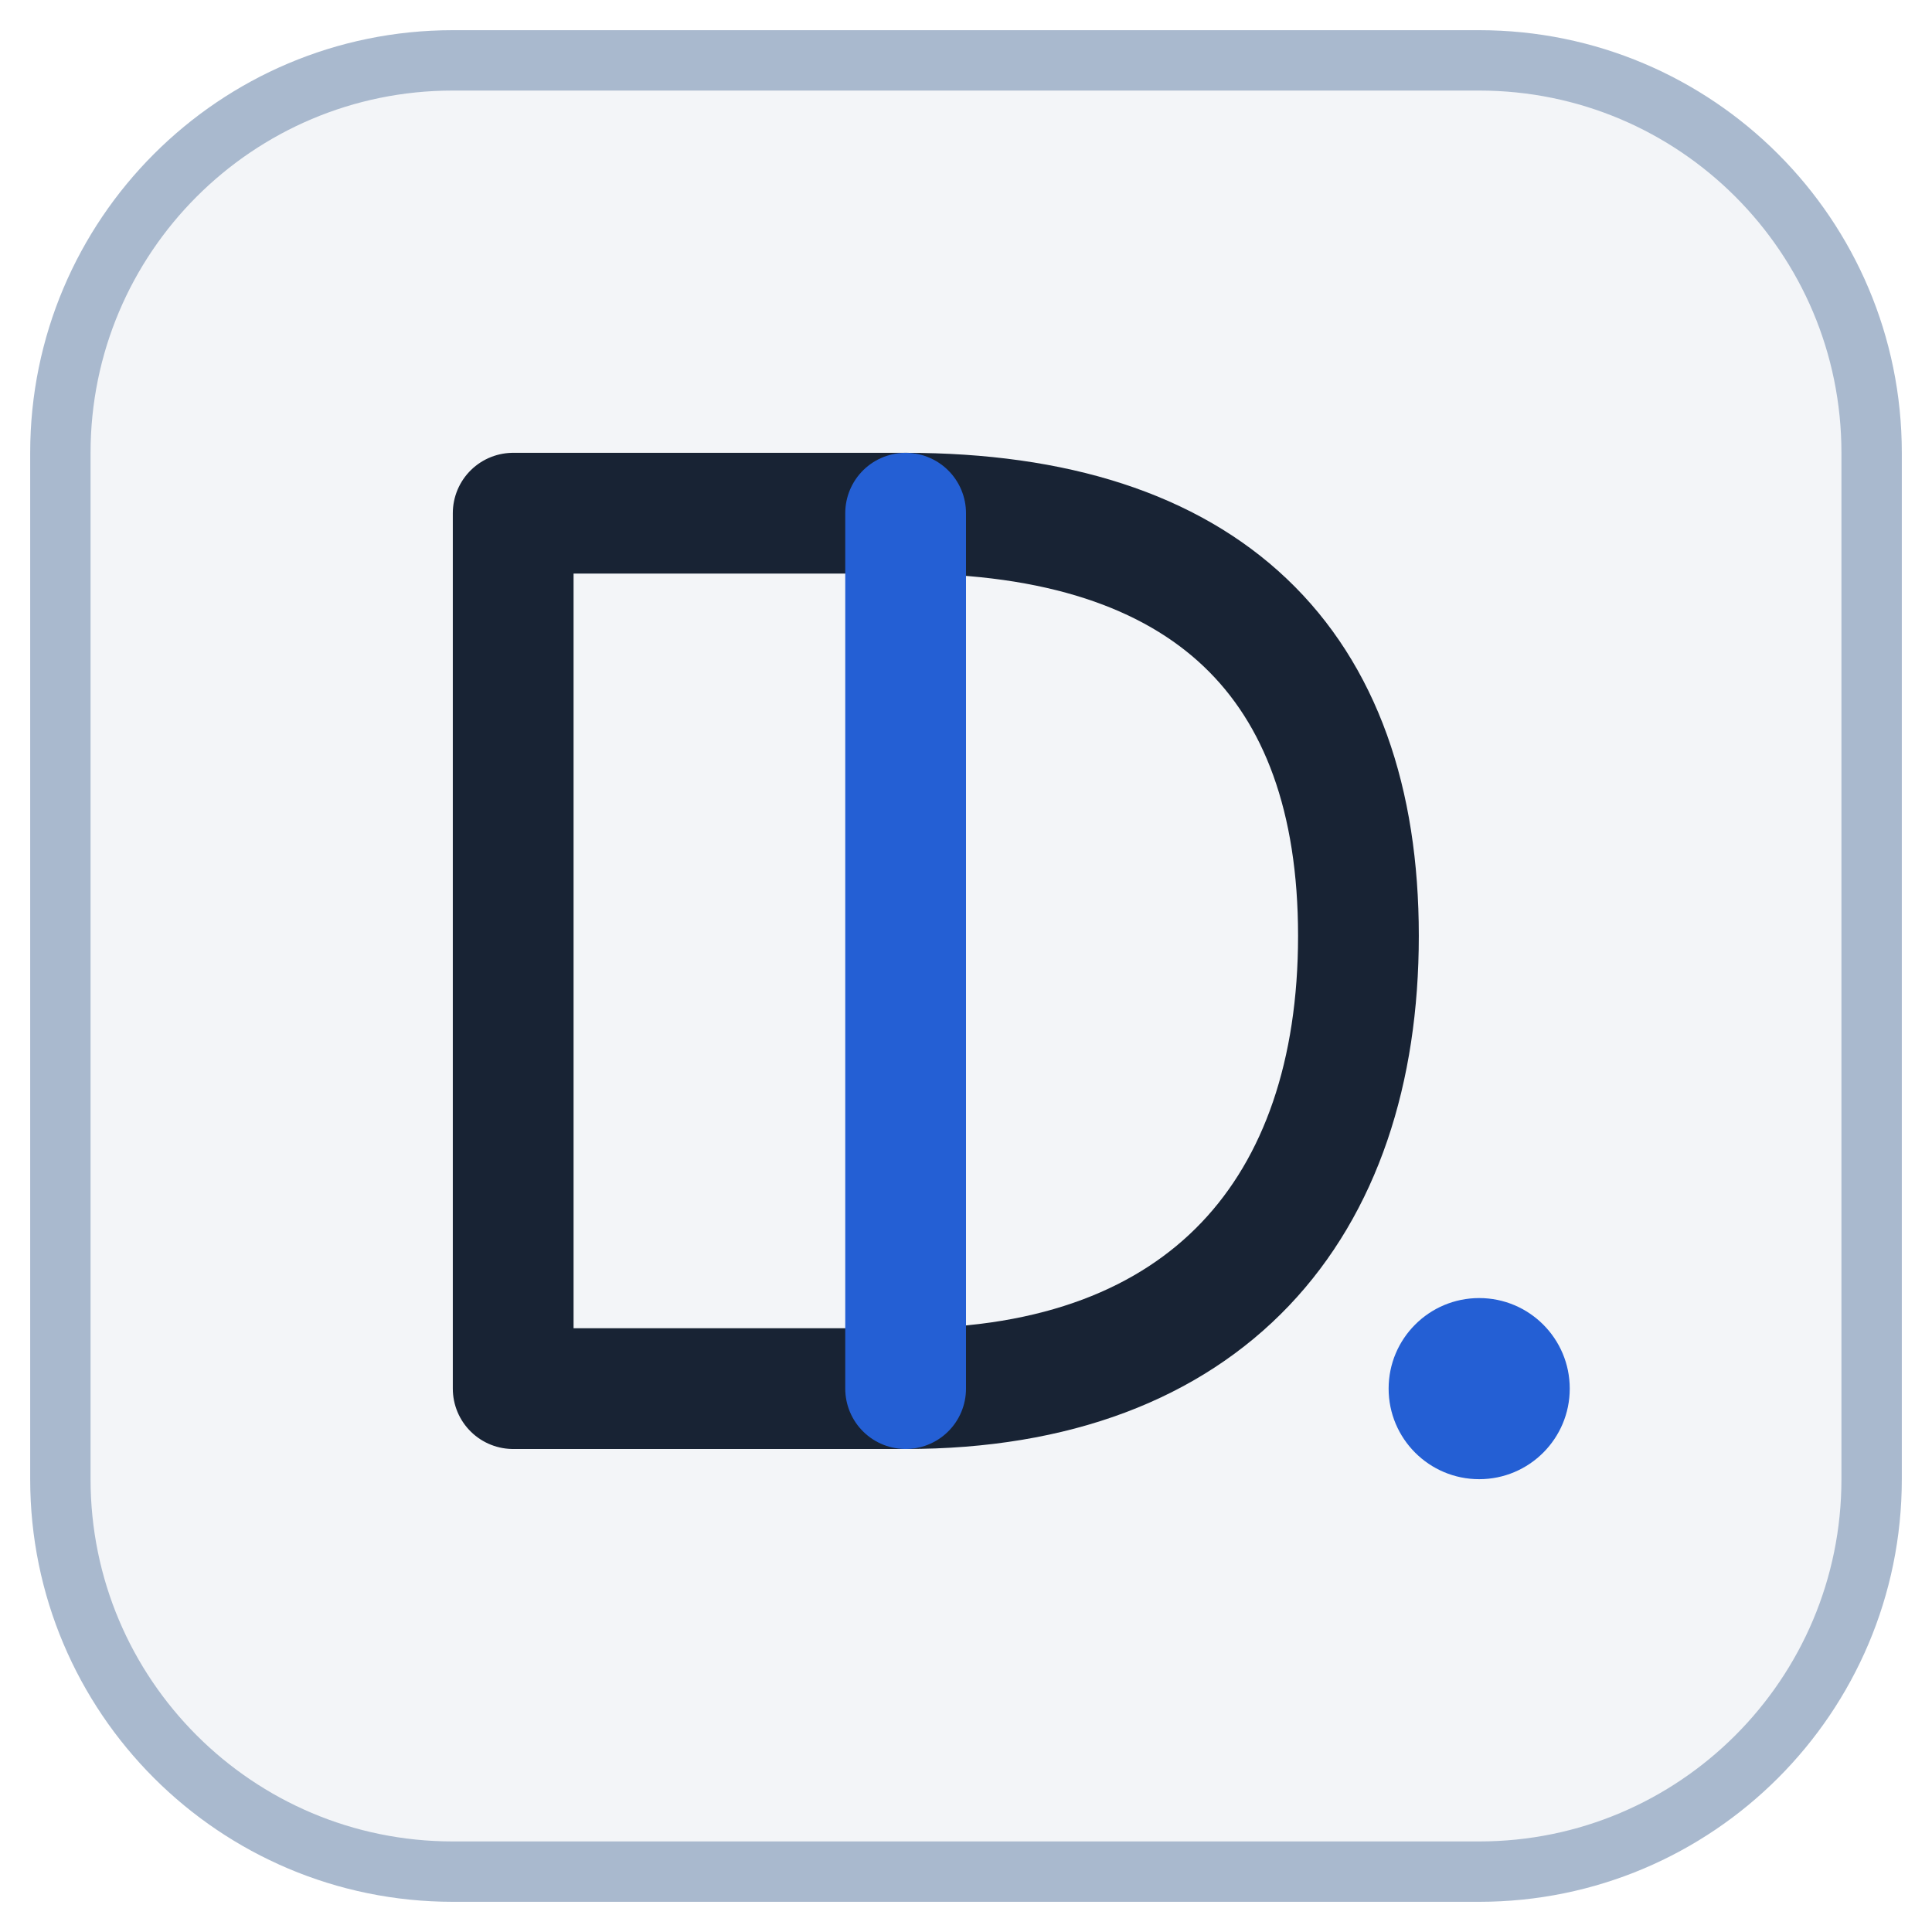
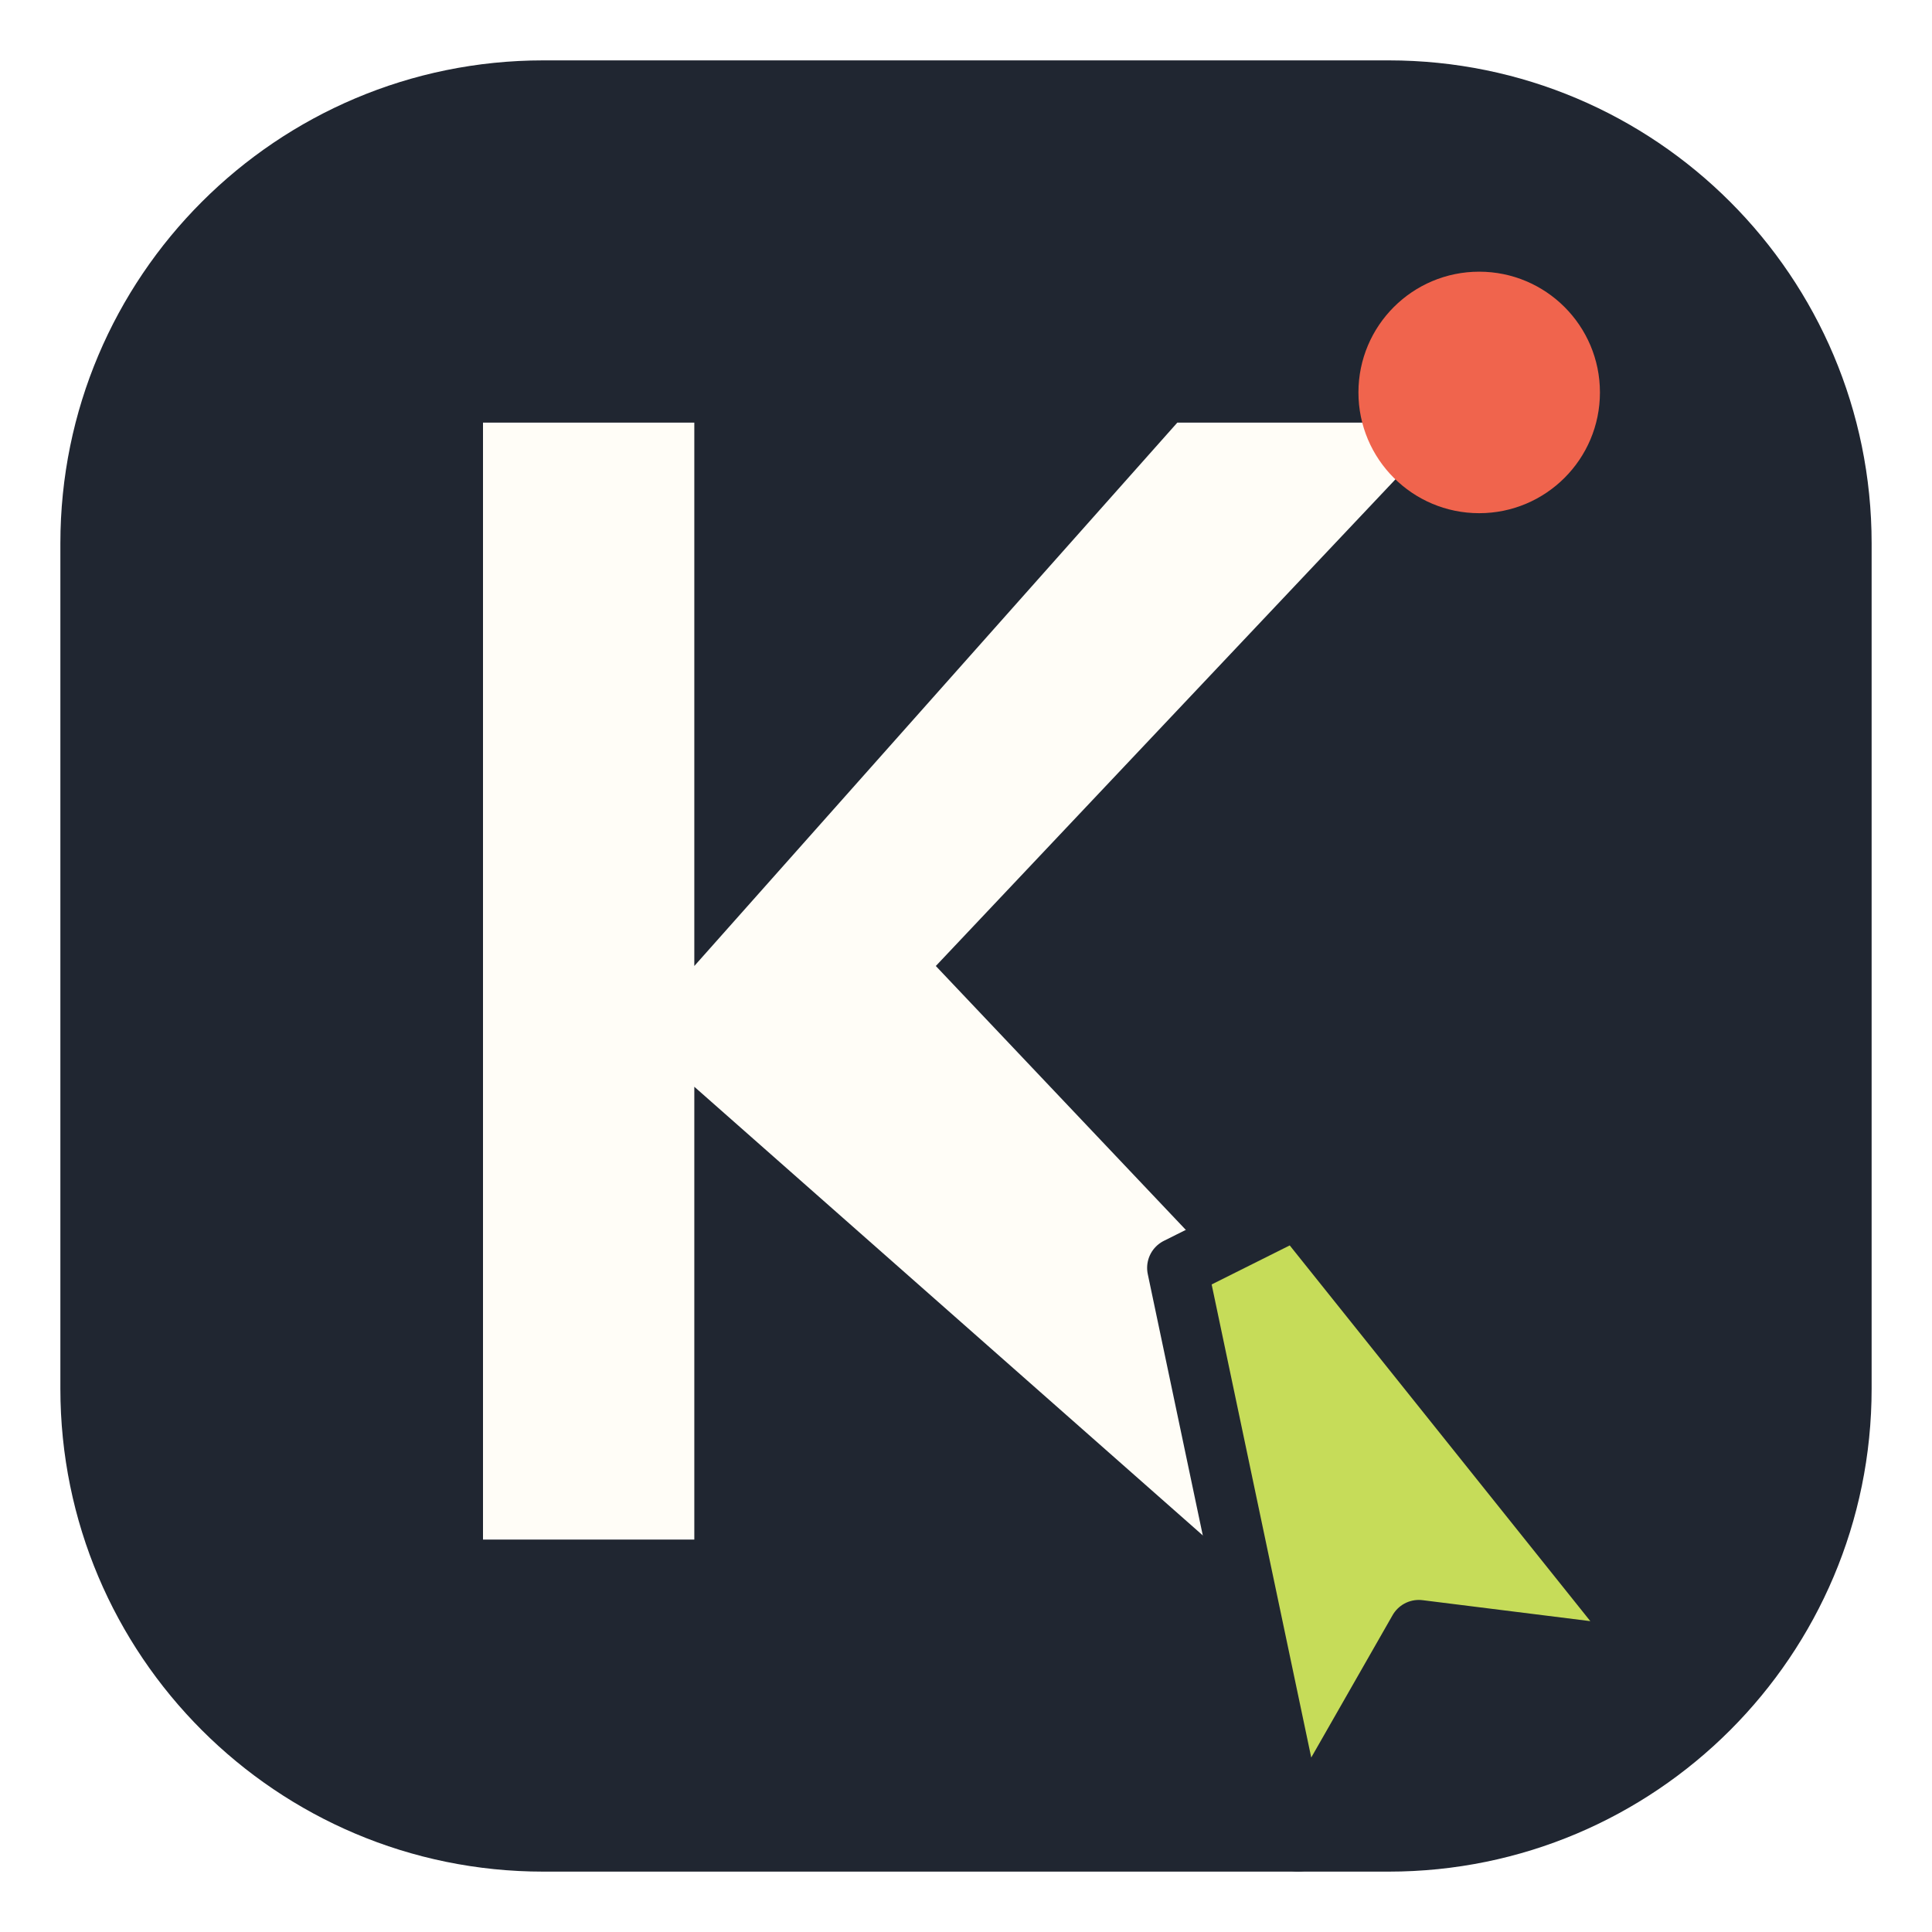
- <svg xmlns="http://www.w3.org/2000/svg" viewBox="0 0 64 64">
-   <rect x="2" y="2" width="60" height="60" rx="13" fill="#f3f5f8" stroke="#a9b9ce" stroke-width="2" />
-   <path d="M17 17h13c10 0 15 5 15 14S40 46 30 46H17z" fill="none" stroke="#182334" stroke-width="4" stroke-linejoin="round" />
-   <path d="M30 17v29" stroke="#245fd4" stroke-width="4" stroke-linecap="round" />
-   <circle cx="49" cy="46" r="3" fill="#245fd4" />
+ <svg xmlns="http://www.w3.org/2000/svg" viewBox="0 0 64 64" role="img" aria-label="Keymouse Productions">
+   <rect x="2" y="2" width="60" height="60" rx="16" fill="#202631" />
+   <path d="M16 14h7v18l16-18h9L31 32l18 19h-9L23 36v15h-7z" fill="#fffdf7" />
+   <path d="M43 40l12 15-8-1-4 7-4-19z" fill="#c6dc59" stroke="#202631" stroke-width="2" stroke-linejoin="round" />
+   <circle cx="49" cy="13" r="4" fill="#f0644d" />
</svg>
